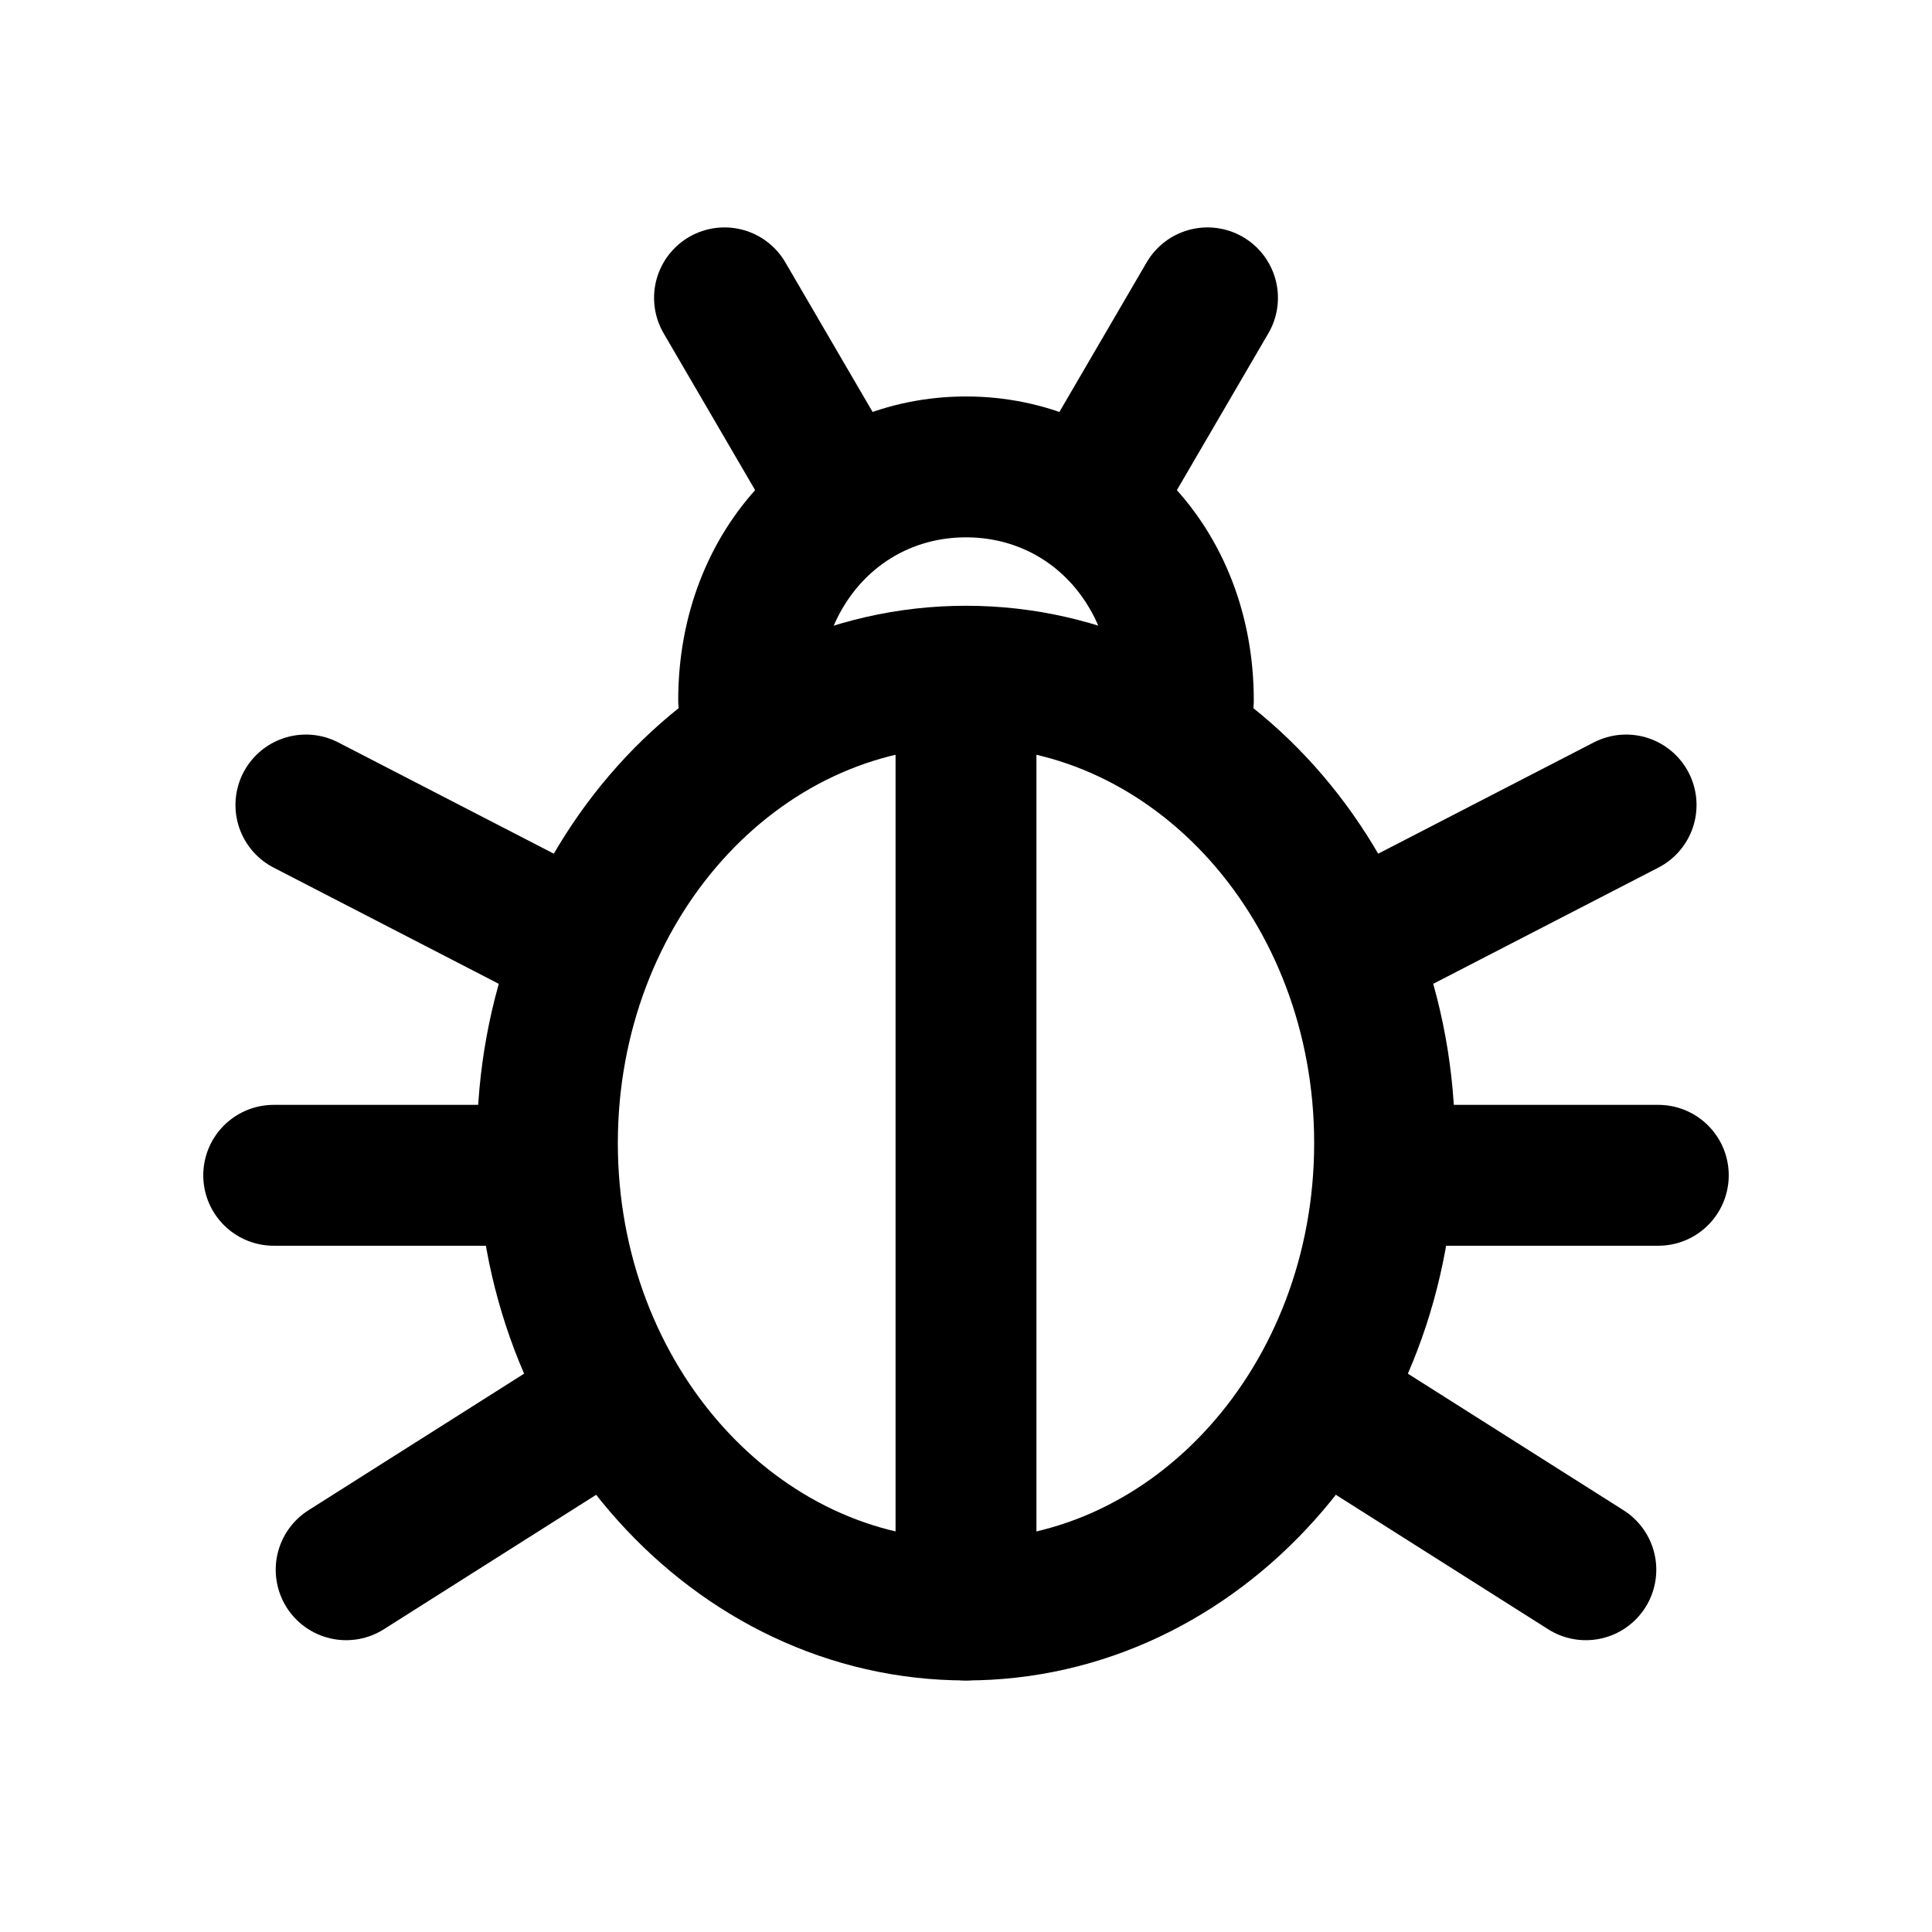
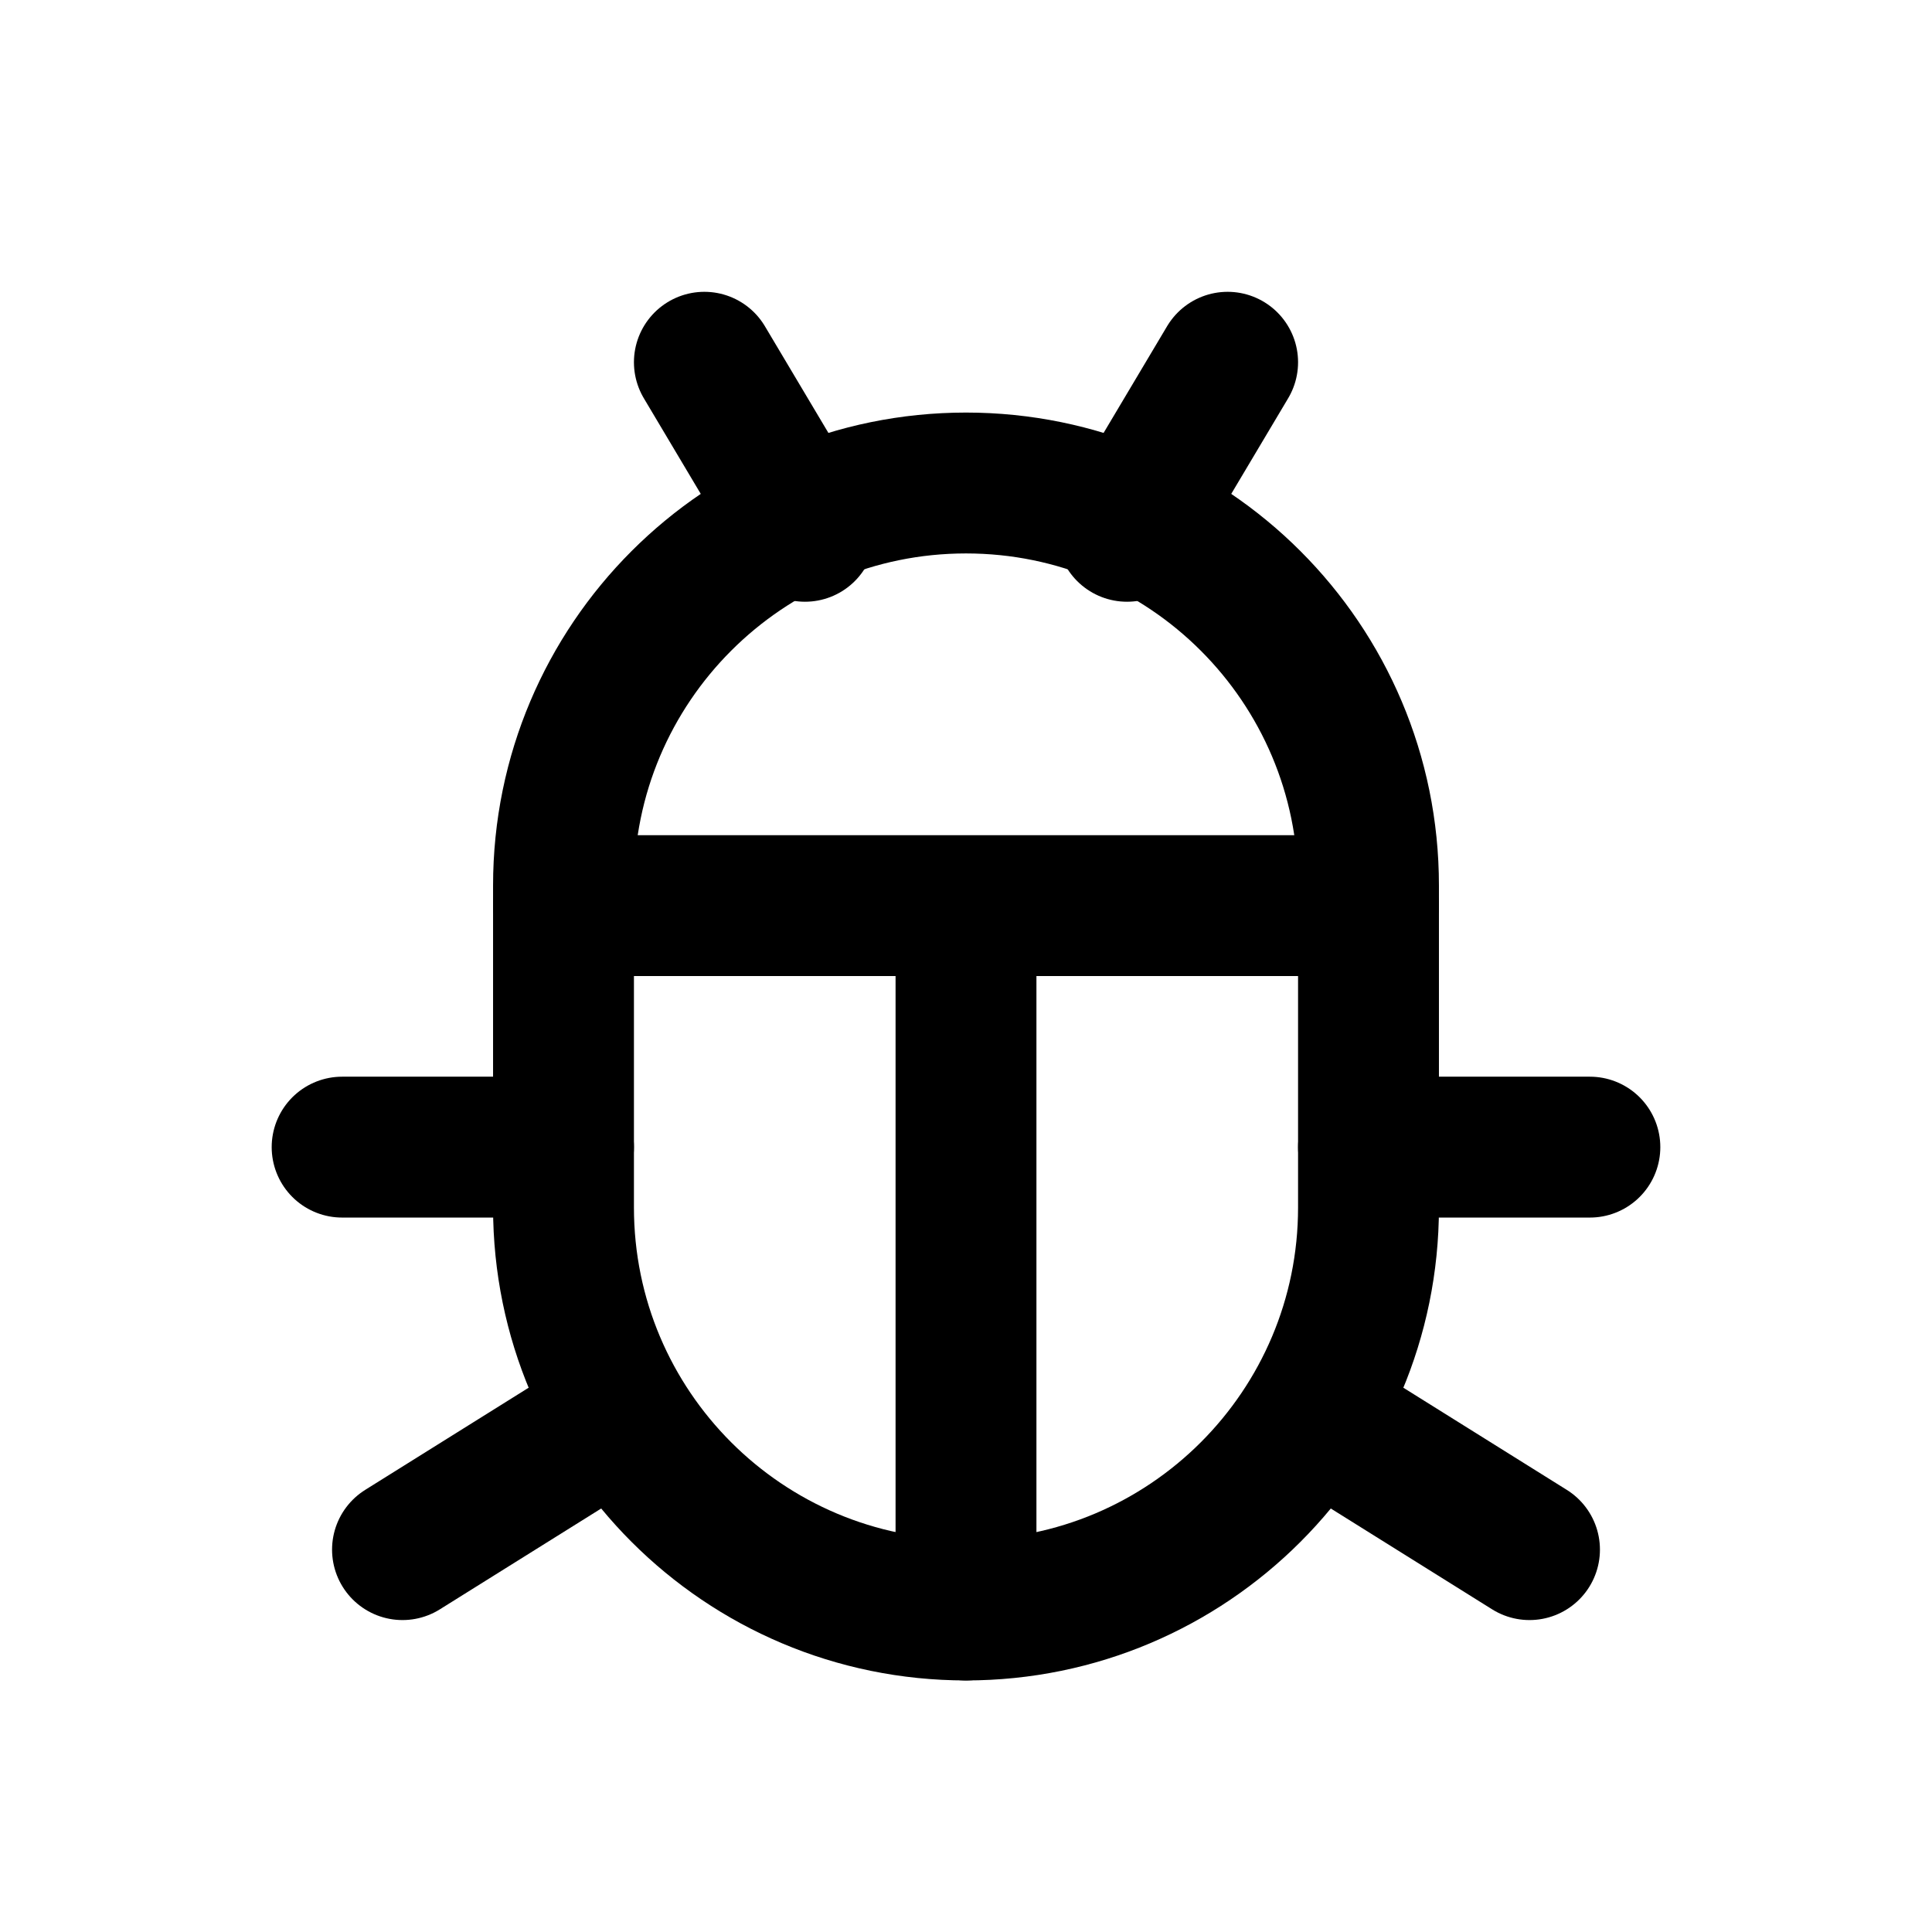
- <svg xmlns="http://www.w3.org/2000/svg" viewBox="0 0 24 24" fill="none" stroke="currentColor" stroke-width="1.75" stroke-linecap="round" stroke-linejoin="round" data-group="generic">
-   <path d="M9.3 8.7C9.3 7 10.5 5.8 12 5.8s2.7 1.2 2.7 2.9" />
-   <ellipse cx="12" cy="14.2" rx="5.2" ry="5.8" />
-   <path d="M12 9v11" />
-   <path d="M6.9 11.6 3.8 10M6.8 14.6H3.4M7.3 17.6l-3 1.9M17.1 11.6l3.1-1.6M17.2 14.6h3.4M16.7 17.6l3 1.9M10.4 6.1 9 3.7M13.6 6.1 15 3.7" />
+ <svg xmlns="http://www.w3.org/2000/svg" viewBox="0 0 24 24" fill="none" stroke="currentColor" stroke-width="1.75" stroke-linecap="round" stroke-linejoin="round" data-group="brand">
+   <path d="M7 11a5 5 0 0 1 10 0v4a5 5 0 0 1-10 0Z" />
+   <path d="M7 11.25h10M12 11.25V20" />
+   <path d="M10 6.6 8.75 4.5M14 6.6l1.25-2.1M7 14.25H4.25M17 14.25h2.75M7.4 17.75l-2.4 1.5M16.6 17.75l2.4 1.5" />
</svg>
